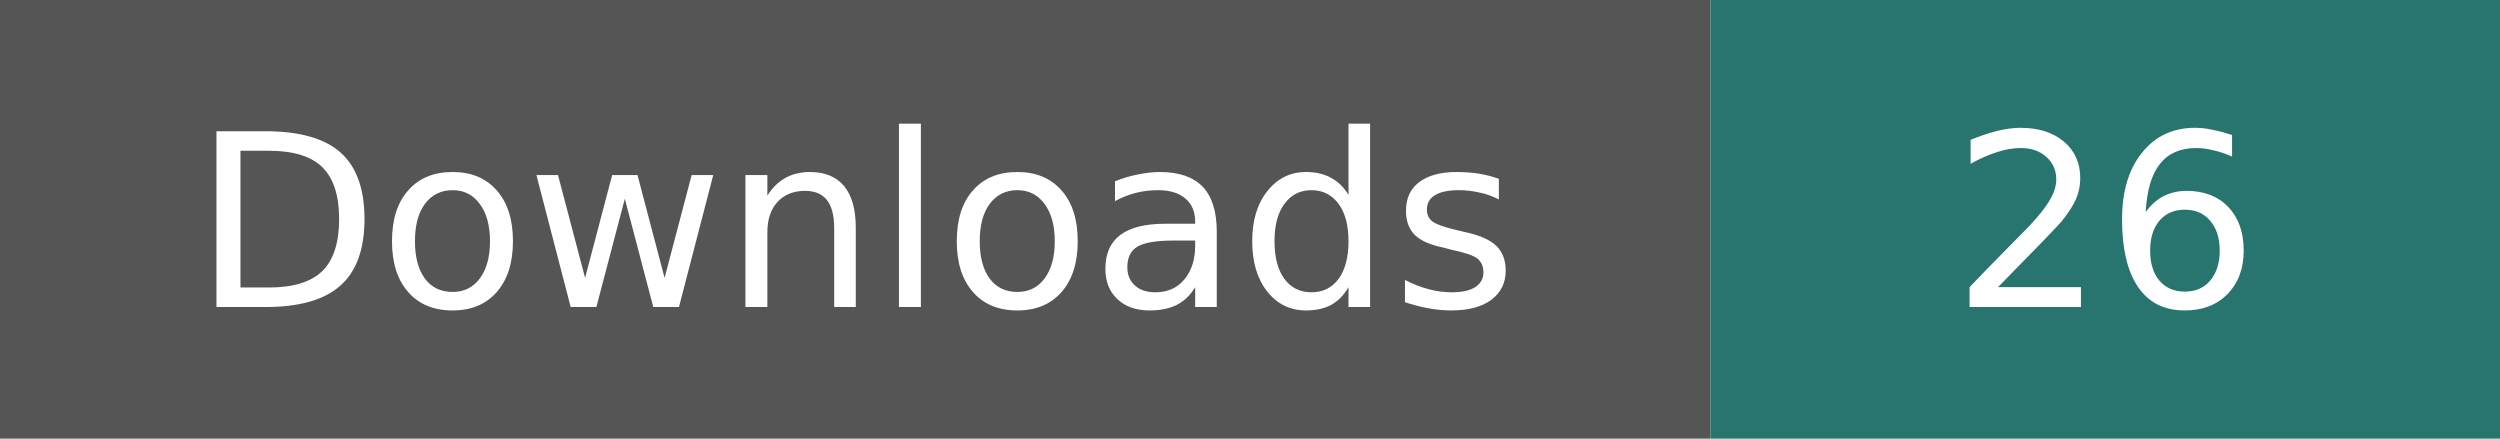
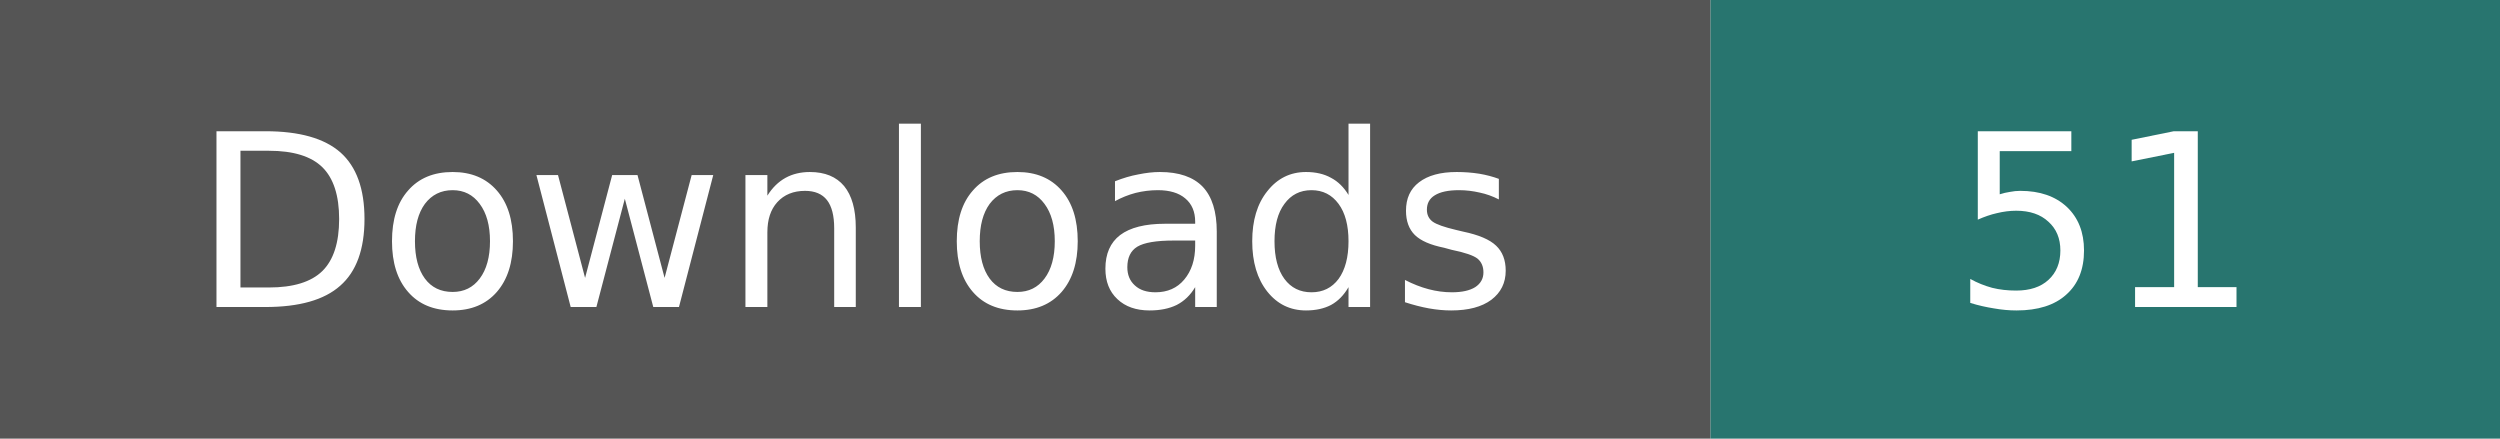
- <svg xmlns="http://www.w3.org/2000/svg" width="114" height="20" role="img" aria-label="Downloads: 26; checked 2026-09-29">
+ <svg xmlns="http://www.w3.org/2000/svg" width="114" height="20" role="img" aria-label="Downloads: 51; checked 2026-10-14">
  <path fill="#555" d="M0 0h78v20H0z" />
  <path fill="#28756f" d="M78 0h36v20H78z" />
  <g fill="#fff" text-anchor="middle" font-family="Verdana,Geneva,DejaVu Sans,sans-serif" font-size="11">
    <text x="39" y="14">Downloads</text>
-     <text x="96" y="14">26</text>
+     <text x="96" y="14">51</text>
  </g>
</svg>
